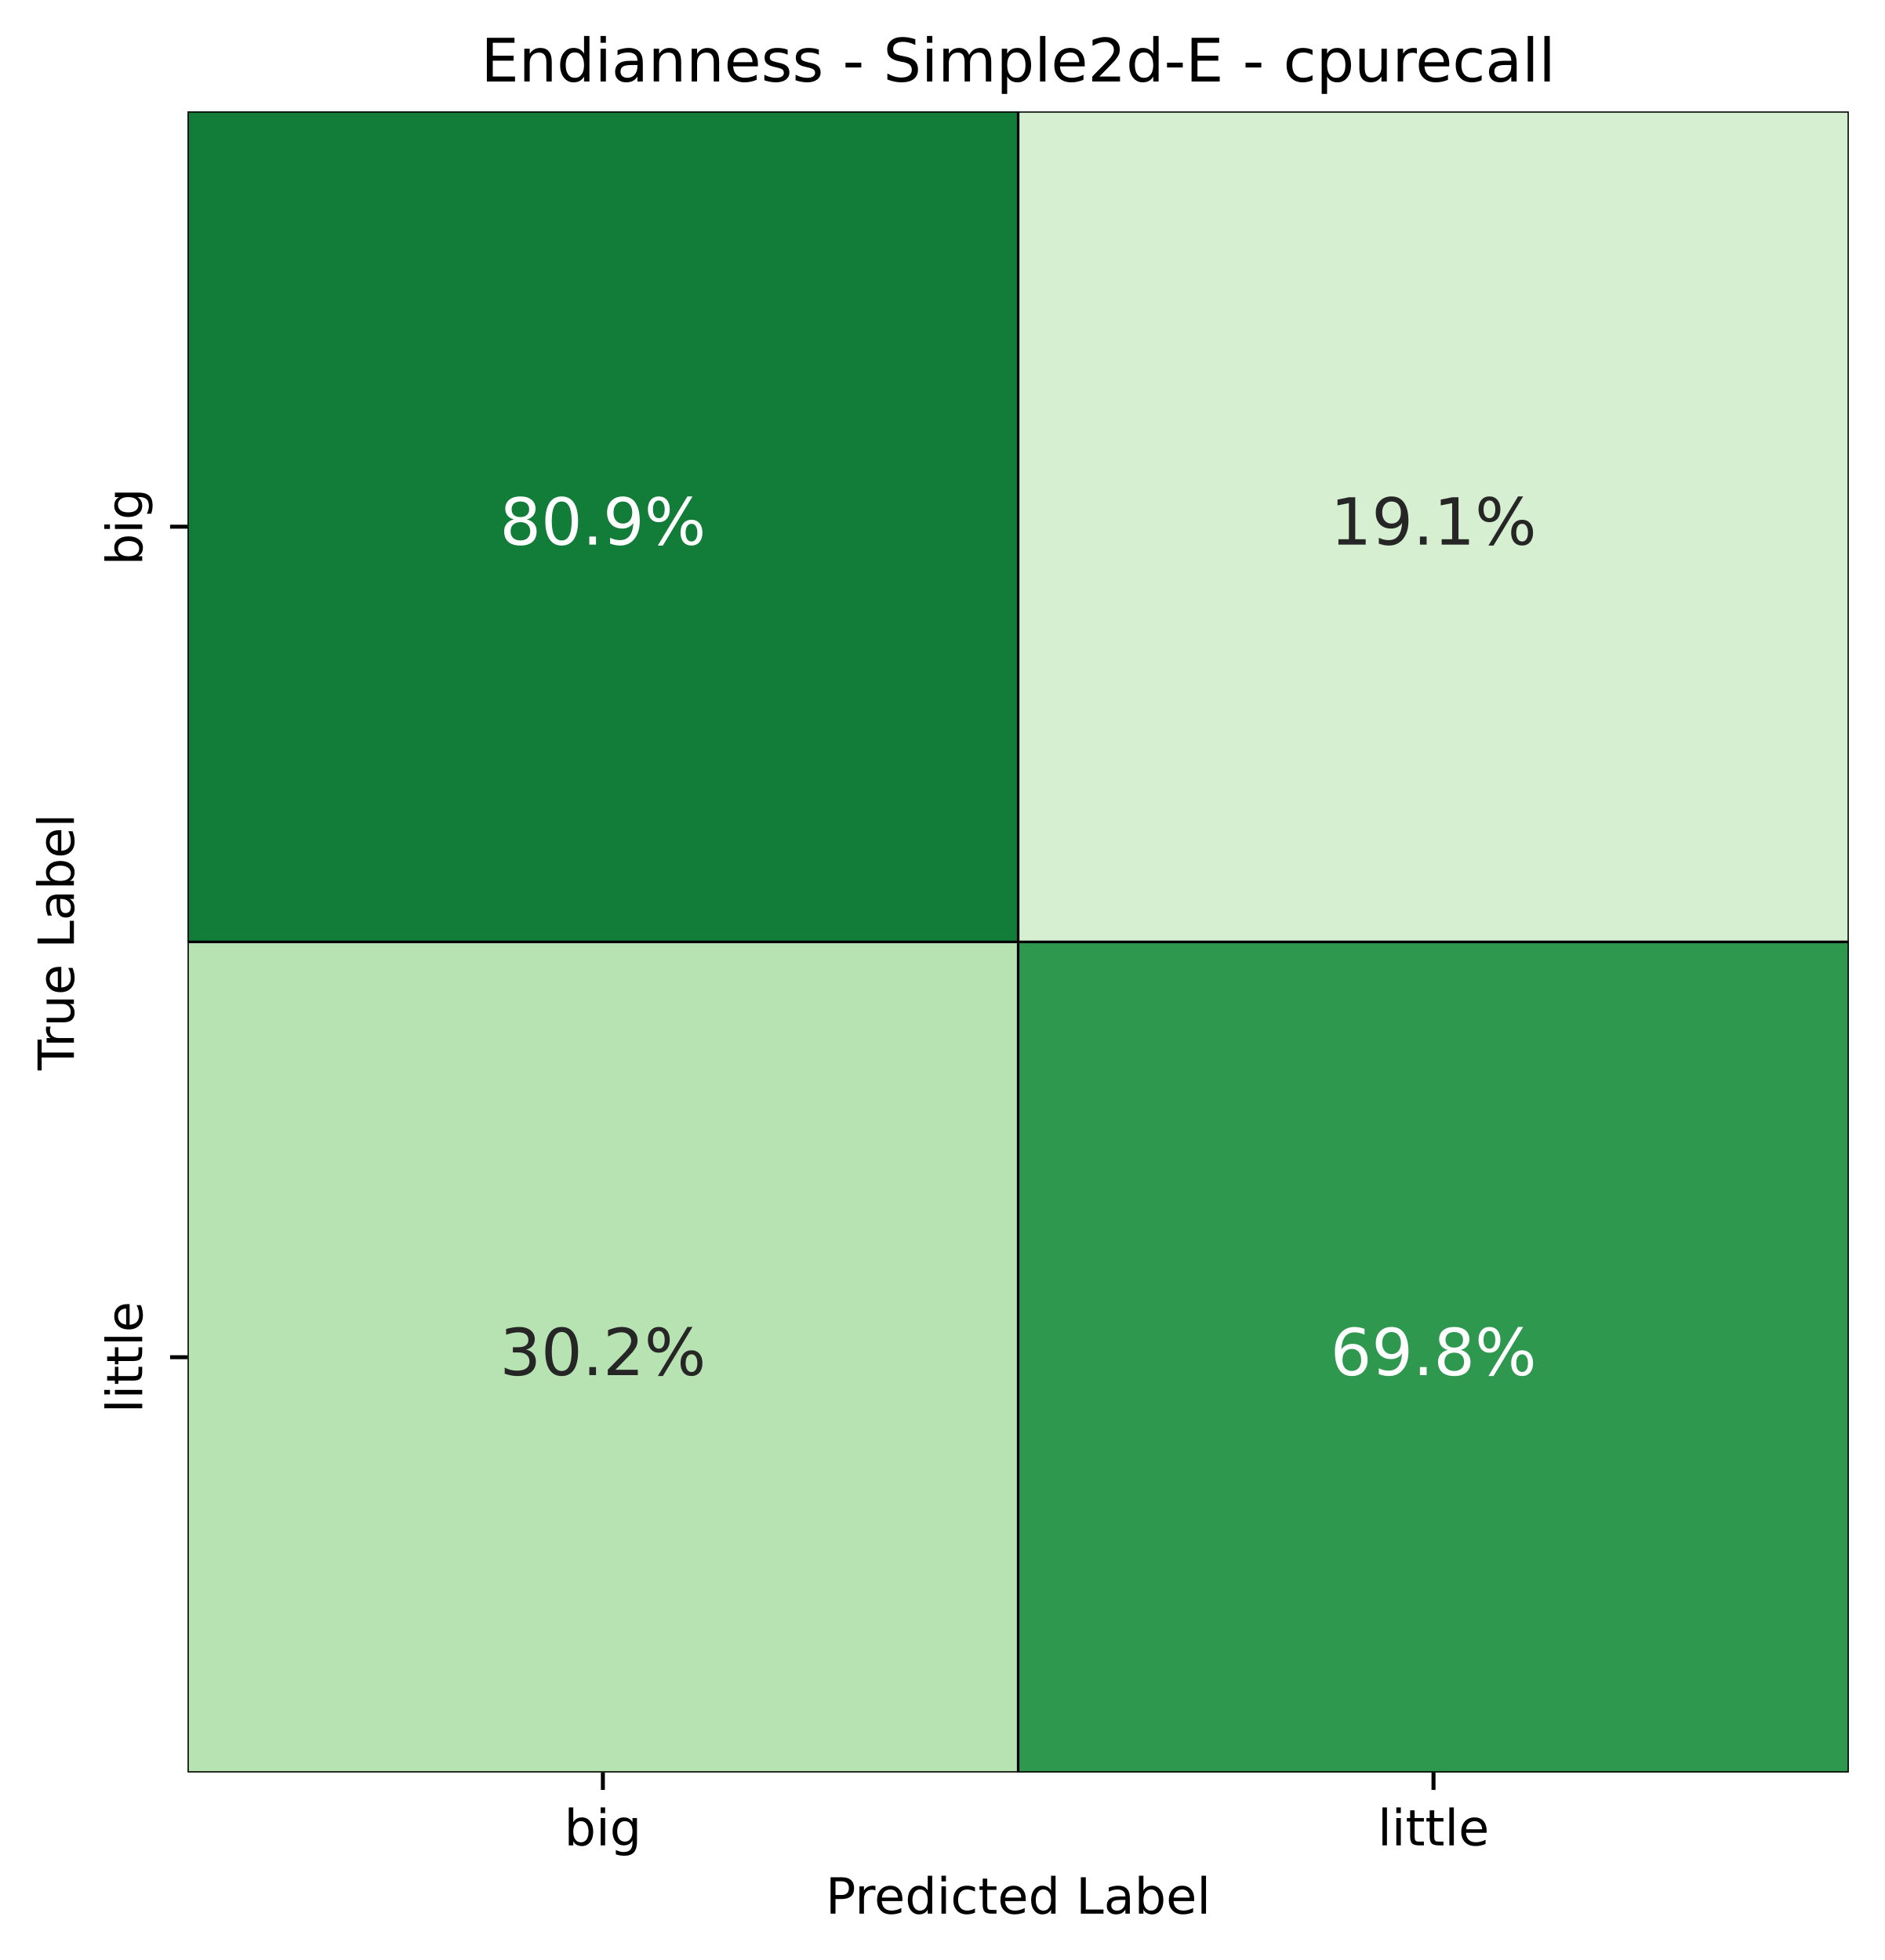
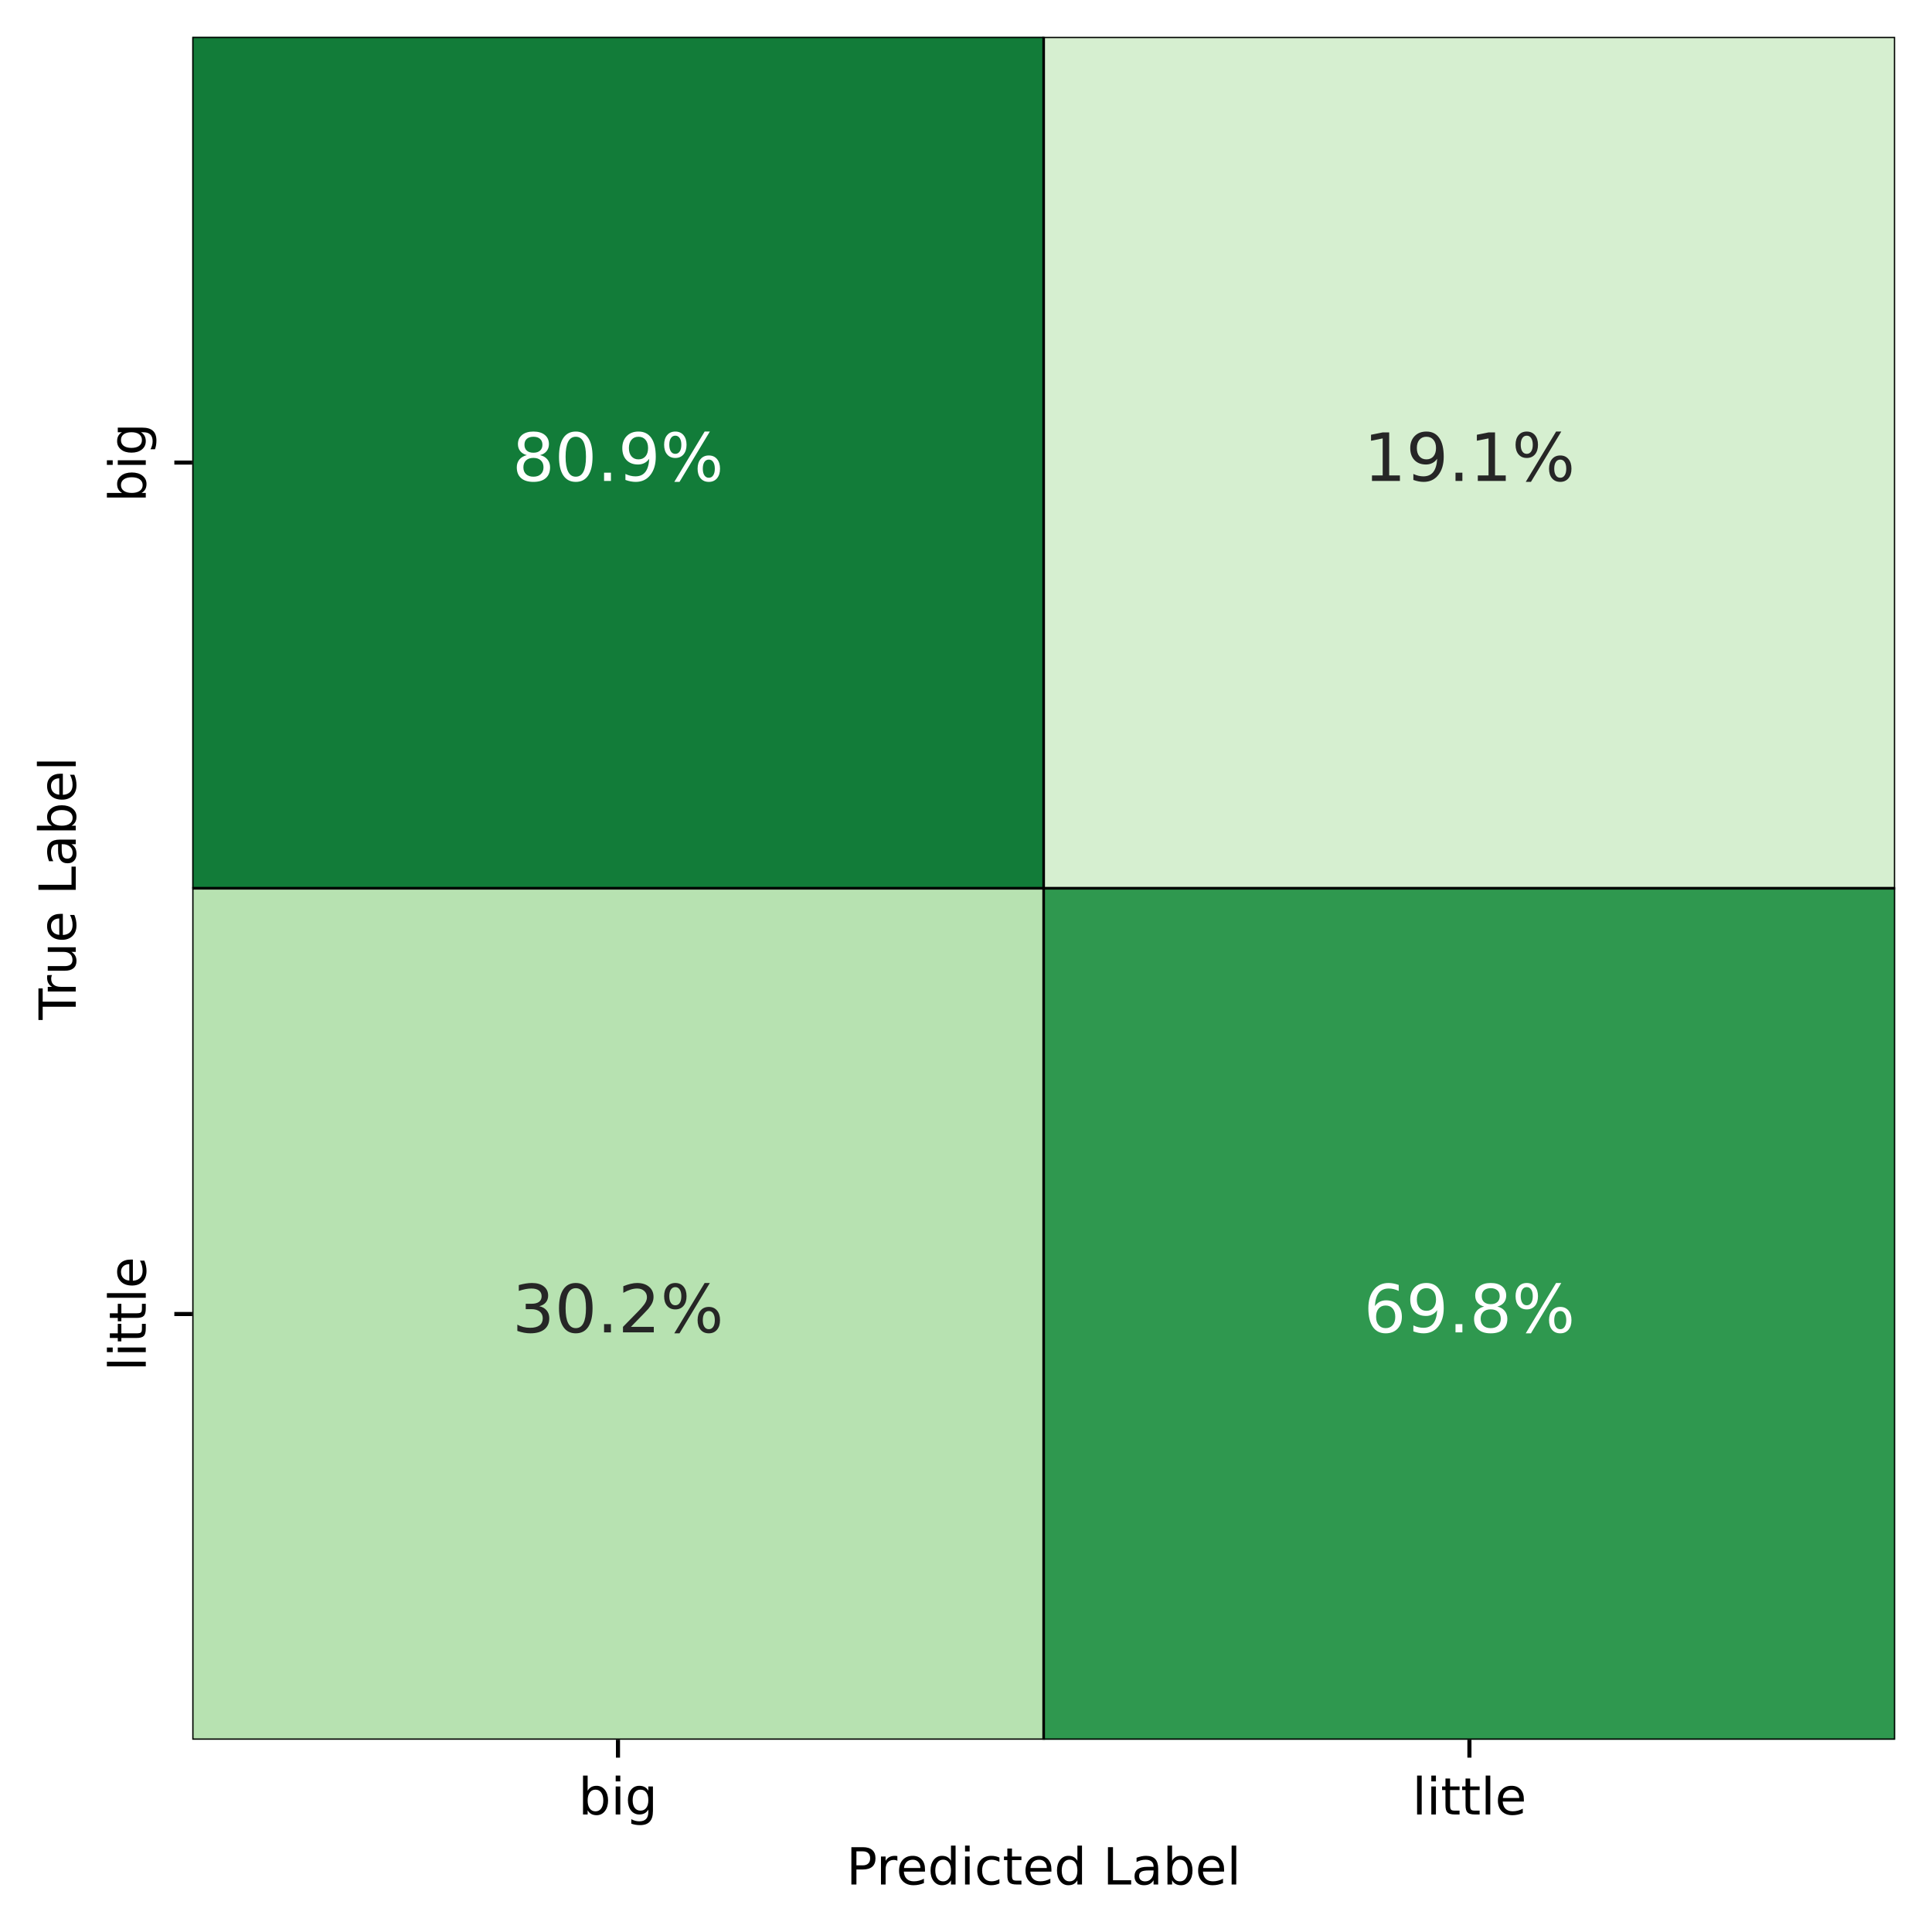
- <svg xmlns="http://www.w3.org/2000/svg" xmlns:xlink="http://www.w3.org/1999/xlink" width="377.396pt" height="392.514pt" viewBox="0 0 377.396 392.514" version="1.1">
+ <svg xmlns="http://www.w3.org/2000/svg" xmlns:xlink="http://www.w3.org/1999/xlink" width="377.396pt" height="377.396pt" viewBox="0 0 377.396 377.396" version="1.1">
  <defs>
    <style type="text/css">*{stroke-linejoin: round; stroke-linecap: butt}</style>
  </defs>
  <g id="figure_1">
    <g id="patch_1">
-       <path d="M 0 392.514  L 377.396 392.514  L 377.396 0  L 0 0  z " style="fill: #ffffff" />
+       <path d="M 0 377.396  L 377.396 377.396  L 377.396 0  L 0 0  z " style="fill: #ffffff" />
    </g>
    <g id="axes_1">
      <g id="patch_2">
-         <path d="M 37.556 354.958  L 370.196 354.958  L 370.196 22.318  L 37.556 22.318  z " style="fill: #ffffff" />
+         <path d="M 37.556 339.84  L 370.196 339.84  L 370.196 7.2  L 37.556 7.2  z " style="fill: #ffffff" />
      </g>
      <g id="QuadMesh_1">
-         <path d="M 37.556 22.318  L 203.876 22.318  L 203.876 188.638  L 37.556 188.638  L 37.556 22.318  " clip-path="url(#p9b808ab52f)" style="fill: #127c39; stroke: #000000; stroke-width: 0.5" />
-         <path d="M 203.876 22.318  L 370.196 22.318  L 370.196 188.638  L 203.876 188.638  L 203.876 22.318  " clip-path="url(#p9b808ab52f)" style="fill: #d6efd0; stroke: #000000; stroke-width: 0.5" />
-         <path d="M 37.556 188.638  L 203.876 188.638  L 203.876 354.958  L 37.556 354.958  L 37.556 188.638  " clip-path="url(#p9b808ab52f)" style="fill: #b7e2b1; stroke: #000000; stroke-width: 0.5" />
-         <path d="M 203.876 188.638  L 370.196 188.638  L 370.196 354.958  L 203.876 354.958  L 203.876 188.638  " clip-path="url(#p9b808ab52f)" style="fill: #2f984f; stroke: #000000; stroke-width: 0.5" />
+         <path d="M 37.556 7.2  L 203.876 7.2  L 203.876 173.52  L 37.556 173.52  L 37.556 7.2  " clip-path="url(#p9408b830aa)" style="fill: #127c39; stroke: #000000; stroke-width: 0.5" />
+         <path d="M 203.876 7.2  L 370.196 7.2  L 370.196 173.52  L 203.876 173.52  L 203.876 7.2  " clip-path="url(#p9408b830aa)" style="fill: #d6efd0; stroke: #000000; stroke-width: 0.5" />
+         <path d="M 37.556 173.52  L 203.876 173.52  L 203.876 339.84  L 37.556 339.84  L 37.556 173.52  " clip-path="url(#p9408b830aa)" style="fill: #b7e2b1; stroke: #000000; stroke-width: 0.5" />
+         <path d="M 203.876 173.52  L 370.196 173.52  L 370.196 339.84  L 203.876 339.84  L 203.876 173.52  " clip-path="url(#p9408b830aa)" style="fill: #2f984f; stroke: #000000; stroke-width: 0.5" />
      </g>
      <g id="matplotlib.axis_1">
        <g id="xtick_1">
          <g id="line2d_1">
            <defs>
-               <path id="m8694a189aa" d="M 0 0  L 0 3.5  " style="stroke: #000000; stroke-width: 0.8" />
-             </defs>
-             <g>
-               <use xlink:href="#m8694a189aa" x="120.716" y="354.958" style="stroke: #000000; stroke-width: 0.8" />
+               <path id="meedfe82b0a" d="M 0 0  L 0 3.5  " style="stroke: #000000; stroke-width: 0.8" />
+             </defs>
+             <g>
+               <use xlink:href="#meedfe82b0a" x="120.716" y="339.84" style="stroke: #000000; stroke-width: 0.8" />
            </g>
          </g>
          <g id="text_1">
-             <g transform="translate(112.9788 369.5566) scale(0.1 -0.1)">
+             <g transform="translate(112.9788 354.4384) scale(0.1 -0.1)">
              <defs>
                <path id="DejaVuSans-62" d="M 3116 1747  Q 3116 2381 2855 2742  Q 2594 3103 2138 3103  Q 1681 3103 1420 2742  Q 1159 2381 1159 1747  Q 1159 1113 1420 752  Q 1681 391 2138 391  Q 2594 391 2855 752  Q 3116 1113 3116 1747  z M 1159 2969  Q 1341 3281 1617 3432  Q 1894 3584 2278 3584  Q 2916 3584 3314 3078  Q 3713 2572 3713 1747  Q 3713 922 3314 415  Q 2916 -91 2278 -91  Q 1894 -91 1617 61  Q 1341 213 1159 525  L 1159 0  L 581 0  L 581 4863  L 1159 4863  L 1159 2969  z " transform="scale(0.015625)" />
                <path id="DejaVuSans-69" d="M 603 3500  L 1178 3500  L 1178 0  L 603 0  L 603 3500  z M 603 4863  L 1178 4863  L 1178 4134  L 603 4134  L 603 4863  z " transform="scale(0.015625)" />
                <path id="DejaVuSans-67" d="M 2906 1791  Q 2906 2416 2648 2759  Q 2391 3103 1925 3103  Q 1463 3103 1205 2759  Q 947 2416 947 1791  Q 947 1169 1205 825  Q 1463 481 1925 481  Q 2391 481 2648 825  Q 2906 1169 2906 1791  z M 3481 434  Q 3481 -459 3084 -895  Q 2688 -1331 1869 -1331  Q 1566 -1331 1297 -1286  Q 1028 -1241 775 -1147  L 775 -588  Q 1028 -725 1275 -790  Q 1522 -856 1778 -856  Q 2344 -856 2625 -561  Q 2906 -266 2906 331  L 2906 616  Q 2728 306 2450 153  Q 2172 0 1784 0  Q 1141 0 747 490  Q 353 981 353 1791  Q 353 2603 747 3093  Q 1141 3584 1784 3584  Q 2172 3584 2450 3431  Q 2728 3278 2906 2969  L 2906 3500  L 3481 3500  L 3481 434  z " transform="scale(0.015625)" />
              </defs>
              <use xlink:href="#DejaVuSans-62" />
              <use xlink:href="#DejaVuSans-69" transform="translate(63.47656 0)" />
              <use xlink:href="#DejaVuSans-67" transform="translate(91.25977 0)" />
            </g>
          </g>
        </g>
        <g id="xtick_2">
          <g id="line2d_2">
            <g>
-               <use xlink:href="#m8694a189aa" x="287.036" y="354.958" style="stroke: #000000; stroke-width: 0.8" />
+               <use xlink:href="#meedfe82b0a" x="287.036" y="339.84" style="stroke: #000000; stroke-width: 0.8" />
            </g>
          </g>
          <g id="text_2">
-             <g transform="translate(275.8722 369.5566) scale(0.1 -0.1)">
+             <g transform="translate(275.8722 354.4384) scale(0.1 -0.1)">
              <defs>
                <path id="DejaVuSans-6c" d="M 603 4863  L 1178 4863  L 1178 0  L 603 0  L 603 4863  z " transform="scale(0.015625)" />
                <path id="DejaVuSans-74" d="M 1172 4494  L 1172 3500  L 2356 3500  L 2356 3053  L 1172 3053  L 1172 1153  Q 1172 725 1289 603  Q 1406 481 1766 481  L 2356 481  L 2356 0  L 1766 0  Q 1100 0 847 248  Q 594 497 594 1153  L 594 3053  L 172 3053  L 172 3500  L 594 3500  L 594 4494  L 1172 4494  z " transform="scale(0.015625)" />
                <path id="DejaVuSans-65" d="M 3597 1894  L 3597 1613  L 953 1613  Q 991 1019 1311 708  Q 1631 397 2203 397  Q 2534 397 2845 478  Q 3156 559 3463 722  L 3463 178  Q 3153 47 2828 -22  Q 2503 -91 2169 -91  Q 1331 -91 842 396  Q 353 884 353 1716  Q 353 2575 817 3079  Q 1281 3584 2069 3584  Q 2775 3584 3186 3129  Q 3597 2675 3597 1894  z M 3022 2063  Q 3016 2534 2758 2815  Q 2500 3097 2075 3097  Q 1594 3097 1305 2825  Q 1016 2553 972 2059  L 3022 2063  z " transform="scale(0.015625)" />
              </defs>
              <use xlink:href="#DejaVuSans-6c" />
              <use xlink:href="#DejaVuSans-69" transform="translate(27.7832 0)" />
              <use xlink:href="#DejaVuSans-74" transform="translate(55.56641 0)" />
              <use xlink:href="#DejaVuSans-74" transform="translate(94.77539 0)" />
              <use xlink:href="#DejaVuSans-6c" transform="translate(133.9844 0)" />
              <use xlink:href="#DejaVuSans-65" transform="translate(161.7676 0)" />
            </g>
          </g>
        </g>
        <g id="text_3">
-           <g transform="translate(165.327 383.2347) scale(0.1 -0.1)">
+           <g transform="translate(165.327 368.1166) scale(0.1 -0.1)">
            <defs>
              <path id="DejaVuSans-50" d="M 1259 4147  L 1259 2394  L 2053 2394  Q 2494 2394 2734 2622  Q 2975 2850 2975 3272  Q 2975 3691 2734 3919  Q 2494 4147 2053 4147  L 1259 4147  z M 628 4666  L 2053 4666  Q 2838 4666 3239 4311  Q 3641 3956 3641 3272  Q 3641 2581 3239 2228  Q 2838 1875 2053 1875  L 1259 1875  L 1259 0  L 628 0  L 628 4666  z " transform="scale(0.015625)" />
              <path id="DejaVuSans-72" d="M 2631 2963  Q 2534 3019 2420 3045  Q 2306 3072 2169 3072  Q 1681 3072 1420 2755  Q 1159 2438 1159 1844  L 1159 0  L 581 0  L 581 3500  L 1159 3500  L 1159 2956  Q 1341 3275 1631 3429  Q 1922 3584 2338 3584  Q 2397 3584 2469 3576  Q 2541 3569 2628 3553  L 2631 2963  z " transform="scale(0.015625)" />
              <path id="DejaVuSans-64" d="M 2906 2969  L 2906 4863  L 3481 4863  L 3481 0  L 2906 0  L 2906 525  Q 2725 213 2448 61  Q 2172 -91 1784 -91  Q 1150 -91 751 415  Q 353 922 353 1747  Q 353 2572 751 3078  Q 1150 3584 1784 3584  Q 2172 3584 2448 3432  Q 2725 3281 2906 2969  z M 947 1747  Q 947 1113 1208 752  Q 1469 391 1925 391  Q 2381 391 2643 752  Q 2906 1113 2906 1747  Q 2906 2381 2643 2742  Q 2381 3103 1925 3103  Q 1469 3103 1208 2742  Q 947 2381 947 1747  z " transform="scale(0.015625)" />
              <path id="DejaVuSans-63" d="M 3122 3366  L 3122 2828  Q 2878 2963 2633 3030  Q 2388 3097 2138 3097  Q 1578 3097 1268 2742  Q 959 2388 959 1747  Q 959 1106 1268 751  Q 1578 397 2138 397  Q 2388 397 2633 464  Q 2878 531 3122 666  L 3122 134  Q 2881 22 2623 -34  Q 2366 -91 2075 -91  Q 1284 -91 818 406  Q 353 903 353 1747  Q 353 2603 823 3093  Q 1294 3584 2113 3584  Q 2378 3584 2631 3529  Q 2884 3475 3122 3366  z " transform="scale(0.015625)" />
              <path id="DejaVuSans-20" transform="scale(0.015625)" />
              <path id="DejaVuSans-4c" d="M 628 4666  L 1259 4666  L 1259 531  L 3531 531  L 3531 0  L 628 0  L 628 4666  z " transform="scale(0.015625)" />
              <path id="DejaVuSans-61" d="M 2194 1759  Q 1497 1759 1228 1600  Q 959 1441 959 1056  Q 959 750 1161 570  Q 1363 391 1709 391  Q 2188 391 2477 730  Q 2766 1069 2766 1631  L 2766 1759  L 2194 1759  z M 3341 1997  L 3341 0  L 2766 0  L 2766 531  Q 2569 213 2275 61  Q 1981 -91 1556 -91  Q 1019 -91 701 211  Q 384 513 384 1019  Q 384 1609 779 1909  Q 1175 2209 1959 2209  L 2766 2209  L 2766 2266  Q 2766 2663 2505 2880  Q 2244 3097 1772 3097  Q 1472 3097 1187 3025  Q 903 2953 641 2809  L 641 3341  Q 956 3463 1253 3523  Q 1550 3584 1831 3584  Q 2591 3584 2966 3190  Q 3341 2797 3341 1997  z " transform="scale(0.015625)" />
            </defs>
            <use xlink:href="#DejaVuSans-50" />
            <use xlink:href="#DejaVuSans-72" transform="translate(58.55273 0)" />
            <use xlink:href="#DejaVuSans-65" transform="translate(97.41602 0)" />
            <use xlink:href="#DejaVuSans-64" transform="translate(158.9395 0)" />
            <use xlink:href="#DejaVuSans-69" transform="translate(222.416 0)" />
            <use xlink:href="#DejaVuSans-63" transform="translate(250.1992 0)" />
            <use xlink:href="#DejaVuSans-74" transform="translate(305.1797 0)" />
            <use xlink:href="#DejaVuSans-65" transform="translate(344.3887 0)" />
            <use xlink:href="#DejaVuSans-64" transform="translate(405.9121 0)" />
            <use xlink:href="#DejaVuSans-20" transform="translate(469.3887 0)" />
            <use xlink:href="#DejaVuSans-4c" transform="translate(501.1758 0)" />
            <use xlink:href="#DejaVuSans-61" transform="translate(556.8887 0)" />
            <use xlink:href="#DejaVuSans-62" transform="translate(618.168 0)" />
            <use xlink:href="#DejaVuSans-65" transform="translate(681.6445 0)" />
            <use xlink:href="#DejaVuSans-6c" transform="translate(743.168 0)" />
          </g>
        </g>
      </g>
      <g id="matplotlib.axis_2">
        <g id="ytick_1">
          <g id="line2d_3">
            <defs>
-               <path id="mc722883de0" d="M 0 0  L -3.5 0  " style="stroke: #000000; stroke-width: 0.8" />
-             </defs>
-             <g>
-               <use xlink:href="#mc722883de0" x="37.556" y="105.478" style="stroke: #000000; stroke-width: 0.8" />
+               <path id="ma987e8e824" d="M 0 0  L -3.5 0  " style="stroke: #000000; stroke-width: 0.8" />
+             </defs>
+             <g>
+               <use xlink:href="#ma987e8e824" x="37.556" y="90.36" style="stroke: #000000; stroke-width: 0.8" />
            </g>
          </g>
          <g id="text_4">
-             <g transform="translate(28.47656 113.2156) rotate(-90) scale(0.1 -0.1)">
+             <g transform="translate(28.47656 98.0975) rotate(-90) scale(0.1 -0.1)">
              <use xlink:href="#DejaVuSans-62" />
              <use xlink:href="#DejaVuSans-69" transform="translate(63.47656 0)" />
              <use xlink:href="#DejaVuSans-67" transform="translate(91.25977 0)" />
            </g>
          </g>
        </g>
        <g id="ytick_2">
          <g id="line2d_4">
            <g>
-               <use xlink:href="#mc722883de0" x="37.556" y="271.798" style="stroke: #000000; stroke-width: 0.8" />
+               <use xlink:href="#ma987e8e824" x="37.556" y="256.68" style="stroke: #000000; stroke-width: 0.8" />
            </g>
          </g>
          <g id="text_5">
-             <g transform="translate(28.47656 282.9622) rotate(-90) scale(0.1 -0.1)">
+             <g transform="translate(28.47656 267.8441) rotate(-90) scale(0.1 -0.1)">
              <use xlink:href="#DejaVuSans-6c" />
              <use xlink:href="#DejaVuSans-69" transform="translate(27.7832 0)" />
              <use xlink:href="#DejaVuSans-74" transform="translate(55.56641 0)" />
              <use xlink:href="#DejaVuSans-74" transform="translate(94.77539 0)" />
              <use xlink:href="#DejaVuSans-6c" transform="translate(133.9844 0)" />
              <use xlink:href="#DejaVuSans-65" transform="translate(161.7676 0)" />
            </g>
          </g>
        </g>
        <g id="text_6">
-           <g transform="translate(14.79844 214.3342) rotate(-90) scale(0.1 -0.1)">
+           <g transform="translate(14.79844 199.2161) rotate(-90) scale(0.1 -0.1)">
            <defs>
              <path id="DejaVuSans-54" d="M -19 4666  L 3928 4666  L 3928 4134  L 2272 4134  L 2272 0  L 1638 0  L 1638 4134  L -19 4134  L -19 4666  z " transform="scale(0.015625)" />
              <path id="DejaVuSans-75" d="M 544 1381  L 544 3500  L 1119 3500  L 1119 1403  Q 1119 906 1312 657  Q 1506 409 1894 409  Q 2359 409 2629 706  Q 2900 1003 2900 1516  L 2900 3500  L 3475 3500  L 3475 0  L 2900 0  L 2900 538  Q 2691 219 2414 64  Q 2138 -91 1772 -91  Q 1169 -91 856 284  Q 544 659 544 1381  z M 1991 3584  L 1991 3584  z " transform="scale(0.015625)" />
            </defs>
            <use xlink:href="#DejaVuSans-54" />
            <use xlink:href="#DejaVuSans-72" transform="translate(46.33398 0)" />
            <use xlink:href="#DejaVuSans-75" transform="translate(87.44727 0)" />
            <use xlink:href="#DejaVuSans-65" transform="translate(150.8262 0)" />
            <use xlink:href="#DejaVuSans-20" transform="translate(212.3496 0)" />
            <use xlink:href="#DejaVuSans-4c" transform="translate(244.1367 0)" />
            <use xlink:href="#DejaVuSans-61" transform="translate(299.8496 0)" />
            <use xlink:href="#DejaVuSans-62" transform="translate(361.1289 0)" />
            <use xlink:href="#DejaVuSans-65" transform="translate(424.6055 0)" />
            <use xlink:href="#DejaVuSans-6c" transform="translate(486.1289 0)" />
          </g>
        </g>
      </g>
      <g id="text_7">
-         <g style="fill: #ffffff" transform="translate(100.0676 109.0653) scale(0.13 -0.13)">
+         <g style="fill: #ffffff" transform="translate(100.0676 93.94719) scale(0.13 -0.13)">
          <defs>
            <path id="DejaVuSans-38" d="M 2034 2216  Q 1584 2216 1326 1975  Q 1069 1734 1069 1313  Q 1069 891 1326 650  Q 1584 409 2034 409  Q 2484 409 2743 651  Q 3003 894 3003 1313  Q 3003 1734 2745 1975  Q 2488 2216 2034 2216  z M 1403 2484  Q 997 2584 770 2862  Q 544 3141 544 3541  Q 544 4100 942 4425  Q 1341 4750 2034 4750  Q 2731 4750 3128 4425  Q 3525 4100 3525 3541  Q 3525 3141 3298 2862  Q 3072 2584 2669 2484  Q 3125 2378 3379 2068  Q 3634 1759 3634 1313  Q 3634 634 3220 271  Q 2806 -91 2034 -91  Q 1263 -91 848 271  Q 434 634 434 1313  Q 434 1759 690 2068  Q 947 2378 1403 2484  z M 1172 3481  Q 1172 3119 1398 2916  Q 1625 2713 2034 2713  Q 2441 2713 2670 2916  Q 2900 3119 2900 3481  Q 2900 3844 2670 4047  Q 2441 4250 2034 4250  Q 1625 4250 1398 4047  Q 1172 3844 1172 3481  z " transform="scale(0.015625)" />
            <path id="DejaVuSans-30" d="M 2034 4250  Q 1547 4250 1301 3770  Q 1056 3291 1056 2328  Q 1056 1369 1301 889  Q 1547 409 2034 409  Q 2525 409 2770 889  Q 3016 1369 3016 2328  Q 3016 3291 2770 3770  Q 2525 4250 2034 4250  z M 2034 4750  Q 2819 4750 3233 4129  Q 3647 3509 3647 2328  Q 3647 1150 3233 529  Q 2819 -91 2034 -91  Q 1250 -91 836 529  Q 422 1150 422 2328  Q 422 3509 836 4129  Q 1250 4750 2034 4750  z " transform="scale(0.015625)" />
            <path id="DejaVuSans-2e" d="M 684 794  L 1344 794  L 1344 0  L 684 0  L 684 794  z " transform="scale(0.015625)" />
            <path id="DejaVuSans-39" d="M 703 97  L 703 672  Q 941 559 1184 500  Q 1428 441 1663 441  Q 2288 441 2617 861  Q 2947 1281 2994 2138  Q 2813 1869 2534 1725  Q 2256 1581 1919 1581  Q 1219 1581 811 2004  Q 403 2428 403 3163  Q 403 3881 828 4315  Q 1253 4750 1959 4750  Q 2769 4750 3195 4129  Q 3622 3509 3622 2328  Q 3622 1225 3098 567  Q 2575 -91 1691 -91  Q 1453 -91 1209 -44  Q 966 3 703 97  z M 1959 2075  Q 2384 2075 2632 2365  Q 2881 2656 2881 3163  Q 2881 3666 2632 3958  Q 2384 4250 1959 4250  Q 1534 4250 1286 3958  Q 1038 3666 1038 3163  Q 1038 2656 1286 2365  Q 1534 2075 1959 2075  z " transform="scale(0.015625)" />
            <path id="DejaVuSans-25" d="M 4653 2053  Q 4381 2053 4226 1822  Q 4072 1591 4072 1178  Q 4072 772 4226 539  Q 4381 306 4653 306  Q 4919 306 5073 539  Q 5228 772 5228 1178  Q 5228 1588 5073 1820  Q 4919 2053 4653 2053  z M 4653 2450  Q 5147 2450 5437 2106  Q 5728 1763 5728 1178  Q 5728 594 5436 251  Q 5144 -91 4653 -91  Q 4153 -91 3862 251  Q 3572 594 3572 1178  Q 3572 1766 3864 2108  Q 4156 2450 4653 2450  z M 1428 4353  Q 1159 4353 1004 4120  Q 850 3888 850 3481  Q 850 3069 1003 2837  Q 1156 2606 1428 2606  Q 1700 2606 1854 2837  Q 2009 3069 2009 3481  Q 2009 3884 1853 4118  Q 1697 4353 1428 4353  z M 4250 4750  L 4750 4750  L 1831 -91  L 1331 -91  L 4250 4750  z M 1428 4750  Q 1922 4750 2215 4408  Q 2509 4066 2509 3481  Q 2509 2891 2217 2550  Q 1925 2209 1428 2209  Q 931 2209 642 2551  Q 353 2894 353 3481  Q 353 4063 643 4406  Q 934 4750 1428 4750  z " transform="scale(0.015625)" />
          </defs>
          <use xlink:href="#DejaVuSans-38" />
          <use xlink:href="#DejaVuSans-30" transform="translate(63.62305 0)" />
          <use xlink:href="#DejaVuSans-2e" transform="translate(127.2461 0)" />
          <use xlink:href="#DejaVuSans-39" transform="translate(159.0332 0)" />
          <use xlink:href="#DejaVuSans-25" transform="translate(222.6562 0)" />
        </g>
      </g>
      <g id="text_8">
-         <g style="fill: #262626" transform="translate(266.3876 109.0653) scale(0.13 -0.13)">
+         <g style="fill: #262626" transform="translate(266.3876 93.94719) scale(0.13 -0.13)">
          <defs>
            <path id="DejaVuSans-31" d="M 794 531  L 1825 531  L 1825 4091  L 703 3866  L 703 4441  L 1819 4666  L 2450 4666  L 2450 531  L 3481 531  L 3481 0  L 794 0  L 794 531  z " transform="scale(0.015625)" />
          </defs>
          <use xlink:href="#DejaVuSans-31" />
          <use xlink:href="#DejaVuSans-39" transform="translate(63.62305 0)" />
          <use xlink:href="#DejaVuSans-2e" transform="translate(127.2461 0)" />
          <use xlink:href="#DejaVuSans-31" transform="translate(159.0332 0)" />
          <use xlink:href="#DejaVuSans-25" transform="translate(222.6562 0)" />
        </g>
      </g>
      <g id="text_9">
-         <g style="fill: #262626" transform="translate(100.0676 275.3853) scale(0.13 -0.13)">
+         <g style="fill: #262626" transform="translate(100.0676 260.2672) scale(0.13 -0.13)">
          <defs>
            <path id="DejaVuSans-33" d="M 2597 2516  Q 3050 2419 3304 2112  Q 3559 1806 3559 1356  Q 3559 666 3084 287  Q 2609 -91 1734 -91  Q 1441 -91 1130 -33  Q 819 25 488 141  L 488 750  Q 750 597 1062 519  Q 1375 441 1716 441  Q 2309 441 2620 675  Q 2931 909 2931 1356  Q 2931 1769 2642 2001  Q 2353 2234 1838 2234  L 1294 2234  L 1294 2753  L 1863 2753  Q 2328 2753 2575 2939  Q 2822 3125 2822 3475  Q 2822 3834 2567 4026  Q 2313 4219 1838 4219  Q 1578 4219 1281 4162  Q 984 4106 628 3988  L 628 4550  Q 988 4650 1302 4700  Q 1616 4750 1894 4750  Q 2613 4750 3031 4423  Q 3450 4097 3450 3541  Q 3450 3153 3228 2886  Q 3006 2619 2597 2516  z " transform="scale(0.015625)" />
            <path id="DejaVuSans-32" d="M 1228 531  L 3431 531  L 3431 0  L 469 0  L 469 531  Q 828 903 1448 1529  Q 2069 2156 2228 2338  Q 2531 2678 2651 2914  Q 2772 3150 2772 3378  Q 2772 3750 2511 3984  Q 2250 4219 1831 4219  Q 1534 4219 1204 4116  Q 875 4013 500 3803  L 500 4441  Q 881 4594 1212 4672  Q 1544 4750 1819 4750  Q 2544 4750 2975 4387  Q 3406 4025 3406 3419  Q 3406 3131 3298 2873  Q 3191 2616 2906 2266  Q 2828 2175 2409 1742  Q 1991 1309 1228 531  z " transform="scale(0.015625)" />
          </defs>
          <use xlink:href="#DejaVuSans-33" />
          <use xlink:href="#DejaVuSans-30" transform="translate(63.62305 0)" />
          <use xlink:href="#DejaVuSans-2e" transform="translate(127.2461 0)" />
          <use xlink:href="#DejaVuSans-32" transform="translate(159.0332 0)" />
          <use xlink:href="#DejaVuSans-25" transform="translate(222.6562 0)" />
        </g>
      </g>
      <g id="text_10">
-         <g style="fill: #ffffff" transform="translate(266.3876 275.3853) scale(0.13 -0.13)">
+         <g style="fill: #ffffff" transform="translate(266.3876 260.2672) scale(0.13 -0.13)">
          <defs>
            <path id="DejaVuSans-36" d="M 2113 2584  Q 1688 2584 1439 2293  Q 1191 2003 1191 1497  Q 1191 994 1439 701  Q 1688 409 2113 409  Q 2538 409 2786 701  Q 3034 994 3034 1497  Q 3034 2003 2786 2293  Q 2538 2584 2113 2584  z M 3366 4563  L 3366 3988  Q 3128 4100 2886 4159  Q 2644 4219 2406 4219  Q 1781 4219 1451 3797  Q 1122 3375 1075 2522  Q 1259 2794 1537 2939  Q 1816 3084 2150 3084  Q 2853 3084 3261 2657  Q 3669 2231 3669 1497  Q 3669 778 3244 343  Q 2819 -91 2113 -91  Q 1303 -91 875 529  Q 447 1150 447 2328  Q 447 3434 972 4092  Q 1497 4750 2381 4750  Q 2619 4750 2861 4703  Q 3103 4656 3366 4563  z " transform="scale(0.015625)" />
          </defs>
          <use xlink:href="#DejaVuSans-36" />
          <use xlink:href="#DejaVuSans-39" transform="translate(63.62305 0)" />
          <use xlink:href="#DejaVuSans-2e" transform="translate(127.2461 0)" />
          <use xlink:href="#DejaVuSans-38" transform="translate(159.0332 0)" />
          <use xlink:href="#DejaVuSans-25" transform="translate(222.6562 0)" />
-         </g>
-       </g>
-       <g id="text_11">
-         <g transform="translate(96.31031 16.31812) scale(0.12 -0.12)">
-           <defs>
-             <path id="DejaVuSans-45" d="M 628 4666  L 3578 4666  L 3578 4134  L 1259 4134  L 1259 2753  L 3481 2753  L 3481 2222  L 1259 2222  L 1259 531  L 3634 531  L 3634 0  L 628 0  L 628 4666  z " transform="scale(0.015625)" />
-             <path id="DejaVuSans-6e" d="M 3513 2113  L 3513 0  L 2938 0  L 2938 2094  Q 2938 2591 2744 2837  Q 2550 3084 2163 3084  Q 1697 3084 1428 2787  Q 1159 2491 1159 1978  L 1159 0  L 581 0  L 581 3500  L 1159 3500  L 1159 2956  Q 1366 3272 1645 3428  Q 1925 3584 2291 3584  Q 2894 3584 3203 3211  Q 3513 2838 3513 2113  z " transform="scale(0.015625)" />
-             <path id="DejaVuSans-73" d="M 2834 3397  L 2834 2853  Q 2591 2978 2328 3040  Q 2066 3103 1784 3103  Q 1356 3103 1142 2972  Q 928 2841 928 2578  Q 928 2378 1081 2264  Q 1234 2150 1697 2047  L 1894 2003  Q 2506 1872 2764 1633  Q 3022 1394 3022 966  Q 3022 478 2636 193  Q 2250 -91 1575 -91  Q 1294 -91 989 -36  Q 684 19 347 128  L 347 722  Q 666 556 975 473  Q 1284 391 1588 391  Q 1994 391 2212 530  Q 2431 669 2431 922  Q 2431 1156 2273 1281  Q 2116 1406 1581 1522  L 1381 1569  Q 847 1681 609 1914  Q 372 2147 372 2553  Q 372 3047 722 3315  Q 1072 3584 1716 3584  Q 2034 3584 2315 3537  Q 2597 3491 2834 3397  z " transform="scale(0.015625)" />
-             <path id="DejaVuSans-2d" d="M 313 2009  L 1997 2009  L 1997 1497  L 313 1497  L 313 2009  z " transform="scale(0.015625)" />
-             <path id="DejaVuSans-53" d="M 3425 4513  L 3425 3897  Q 3066 4069 2747 4153  Q 2428 4238 2131 4238  Q 1616 4238 1336 4038  Q 1056 3838 1056 3469  Q 1056 3159 1242 3001  Q 1428 2844 1947 2747  L 2328 2669  Q 3034 2534 3370 2195  Q 3706 1856 3706 1288  Q 3706 609 3251 259  Q 2797 -91 1919 -91  Q 1588 -91 1214 -16  Q 841 59 441 206  L 441 856  Q 825 641 1194 531  Q 1563 422 1919 422  Q 2459 422 2753 634  Q 3047 847 3047 1241  Q 3047 1584 2836 1778  Q 2625 1972 2144 2069  L 1759 2144  Q 1053 2284 737 2584  Q 422 2884 422 3419  Q 422 4038 858 4394  Q 1294 4750 2059 4750  Q 2388 4750 2728 4690  Q 3069 4631 3425 4513  z " transform="scale(0.015625)" />
-             <path id="DejaVuSans-6d" d="M 3328 2828  Q 3544 3216 3844 3400  Q 4144 3584 4550 3584  Q 5097 3584 5394 3201  Q 5691 2819 5691 2113  L 5691 0  L 5113 0  L 5113 2094  Q 5113 2597 4934 2840  Q 4756 3084 4391 3084  Q 3944 3084 3684 2787  Q 3425 2491 3425 1978  L 3425 0  L 2847 0  L 2847 2094  Q 2847 2600 2669 2842  Q 2491 3084 2119 3084  Q 1678 3084 1418 2786  Q 1159 2488 1159 1978  L 1159 0  L 581 0  L 581 3500  L 1159 3500  L 1159 2956  Q 1356 3278 1631 3431  Q 1906 3584 2284 3584  Q 2666 3584 2933 3390  Q 3200 3197 3328 2828  z " transform="scale(0.015625)" />
-             <path id="DejaVuSans-70" d="M 1159 525  L 1159 -1331  L 581 -1331  L 581 3500  L 1159 3500  L 1159 2969  Q 1341 3281 1617 3432  Q 1894 3584 2278 3584  Q 2916 3584 3314 3078  Q 3713 2572 3713 1747  Q 3713 922 3314 415  Q 2916 -91 2278 -91  Q 1894 -91 1617 61  Q 1341 213 1159 525  z M 3116 1747  Q 3116 2381 2855 2742  Q 2594 3103 2138 3103  Q 1681 3103 1420 2742  Q 1159 2381 1159 1747  Q 1159 1113 1420 752  Q 1681 391 2138 391  Q 2594 391 2855 752  Q 3116 1113 3116 1747  z " transform="scale(0.015625)" />
-           </defs>
-           <use xlink:href="#DejaVuSans-45" />
-           <use xlink:href="#DejaVuSans-6e" transform="translate(63.18359 0)" />
-           <use xlink:href="#DejaVuSans-64" transform="translate(126.5625 0)" />
-           <use xlink:href="#DejaVuSans-69" transform="translate(190.0391 0)" />
-           <use xlink:href="#DejaVuSans-61" transform="translate(217.8223 0)" />
-           <use xlink:href="#DejaVuSans-6e" transform="translate(279.1016 0)" />
-           <use xlink:href="#DejaVuSans-6e" transform="translate(342.4805 0)" />
-           <use xlink:href="#DejaVuSans-65" transform="translate(405.8594 0)" />
-           <use xlink:href="#DejaVuSans-73" transform="translate(467.3828 0)" />
-           <use xlink:href="#DejaVuSans-73" transform="translate(519.4824 0)" />
-           <use xlink:href="#DejaVuSans-20" transform="translate(571.582 0)" />
-           <use xlink:href="#DejaVuSans-2d" transform="translate(603.3691 0)" />
-           <use xlink:href="#DejaVuSans-20" transform="translate(639.4531 0)" />
-           <use xlink:href="#DejaVuSans-53" transform="translate(671.2402 0)" />
-           <use xlink:href="#DejaVuSans-69" transform="translate(734.7168 0)" />
-           <use xlink:href="#DejaVuSans-6d" transform="translate(762.5 0)" />
-           <use xlink:href="#DejaVuSans-70" transform="translate(859.9121 0)" />
-           <use xlink:href="#DejaVuSans-6c" transform="translate(923.3887 0)" />
-           <use xlink:href="#DejaVuSans-65" transform="translate(951.1719 0)" />
-           <use xlink:href="#DejaVuSans-32" transform="translate(1012.695 0)" />
-           <use xlink:href="#DejaVuSans-64" transform="translate(1076.318 0)" />
-           <use xlink:href="#DejaVuSans-2d" transform="translate(1139.795 0)" />
-           <use xlink:href="#DejaVuSans-45" transform="translate(1175.879 0)" />
-           <use xlink:href="#DejaVuSans-20" transform="translate(1239.062 0)" />
-           <use xlink:href="#DejaVuSans-2d" transform="translate(1270.85 0)" />
-           <use xlink:href="#DejaVuSans-20" transform="translate(1306.934 0)" />
-           <use xlink:href="#DejaVuSans-63" transform="translate(1338.721 0)" />
-           <use xlink:href="#DejaVuSans-70" transform="translate(1393.701 0)" />
-           <use xlink:href="#DejaVuSans-75" transform="translate(1457.178 0)" />
-           <use xlink:href="#DejaVuSans-72" transform="translate(1520.557 0)" />
-           <use xlink:href="#DejaVuSans-65" transform="translate(1559.42 0)" />
-           <use xlink:href="#DejaVuSans-63" transform="translate(1620.943 0)" />
-           <use xlink:href="#DejaVuSans-61" transform="translate(1675.924 0)" />
-           <use xlink:href="#DejaVuSans-6c" transform="translate(1737.203 0)" />
-           <use xlink:href="#DejaVuSans-6c" transform="translate(1764.986 0)" />
        </g>
      </g>
    </g>
  </g>
  <defs>
-     <clipPath id="p9b808ab52f">
-       <rect x="37.556" y="22.318" width="332.64" height="332.64" />
+     <clipPath id="p9408b830aa">
+       <rect x="37.556" y="7.2" width="332.64" height="332.64" />
    </clipPath>
  </defs>
</svg>
